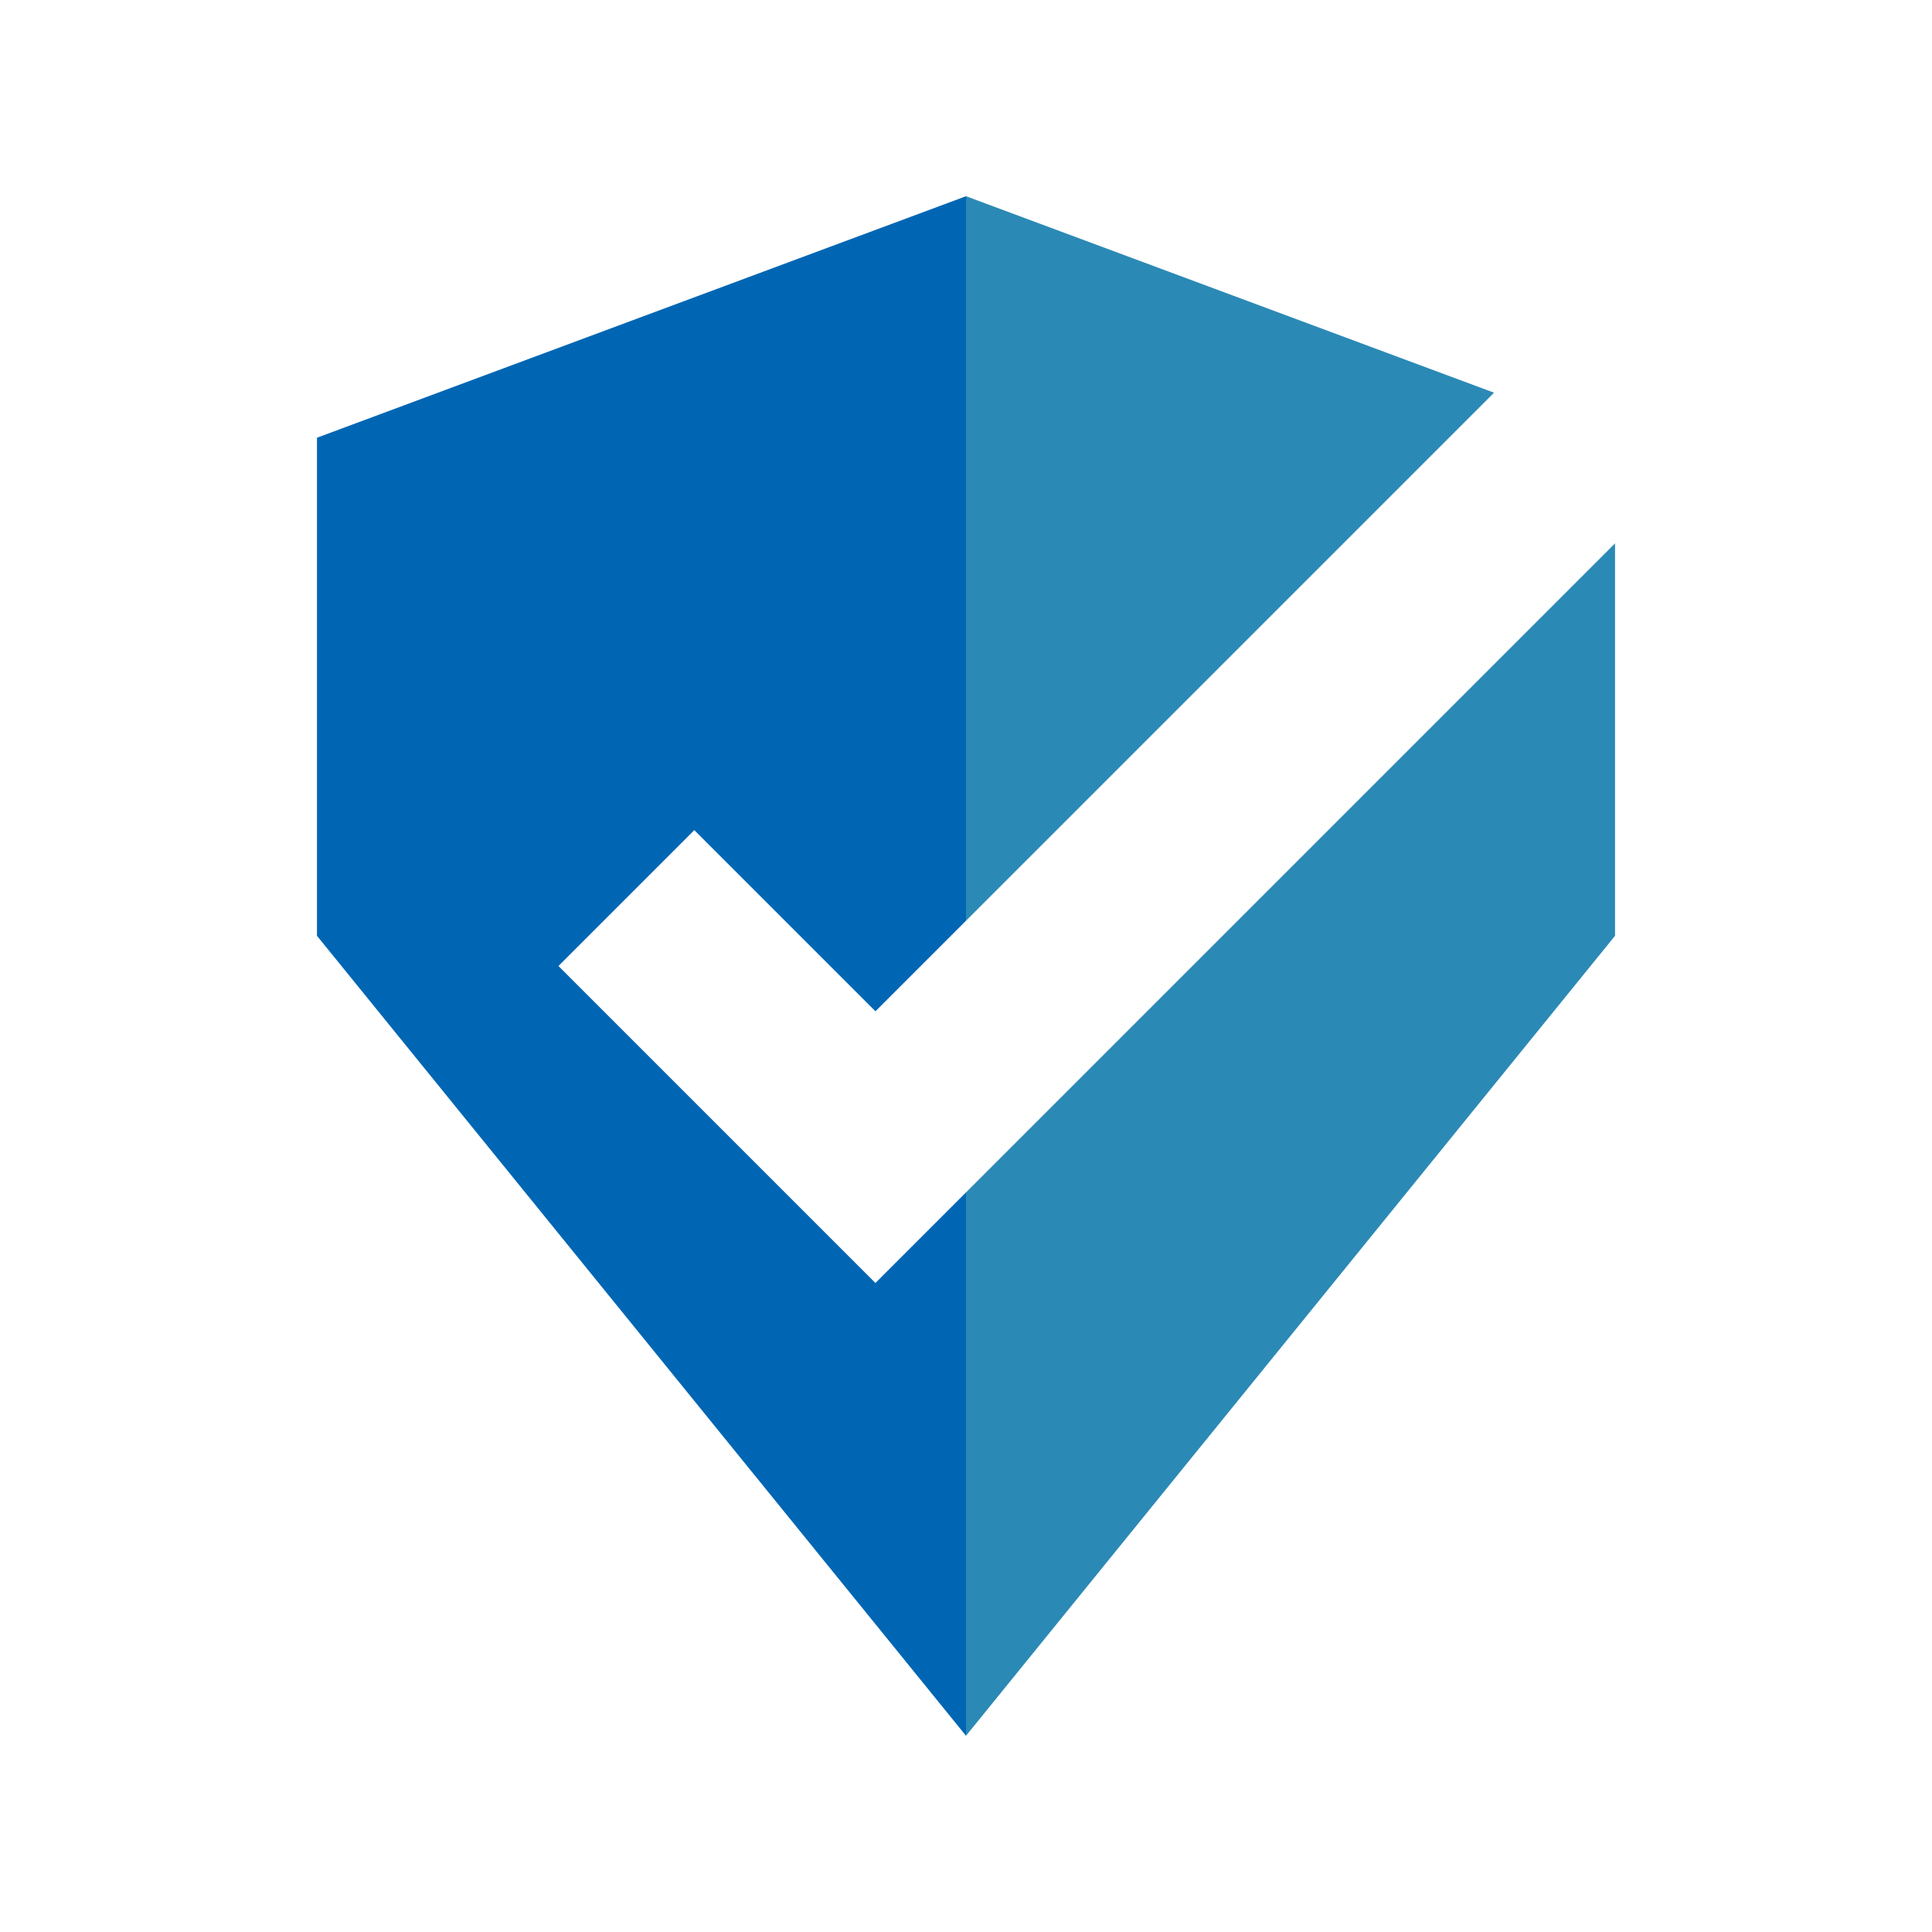
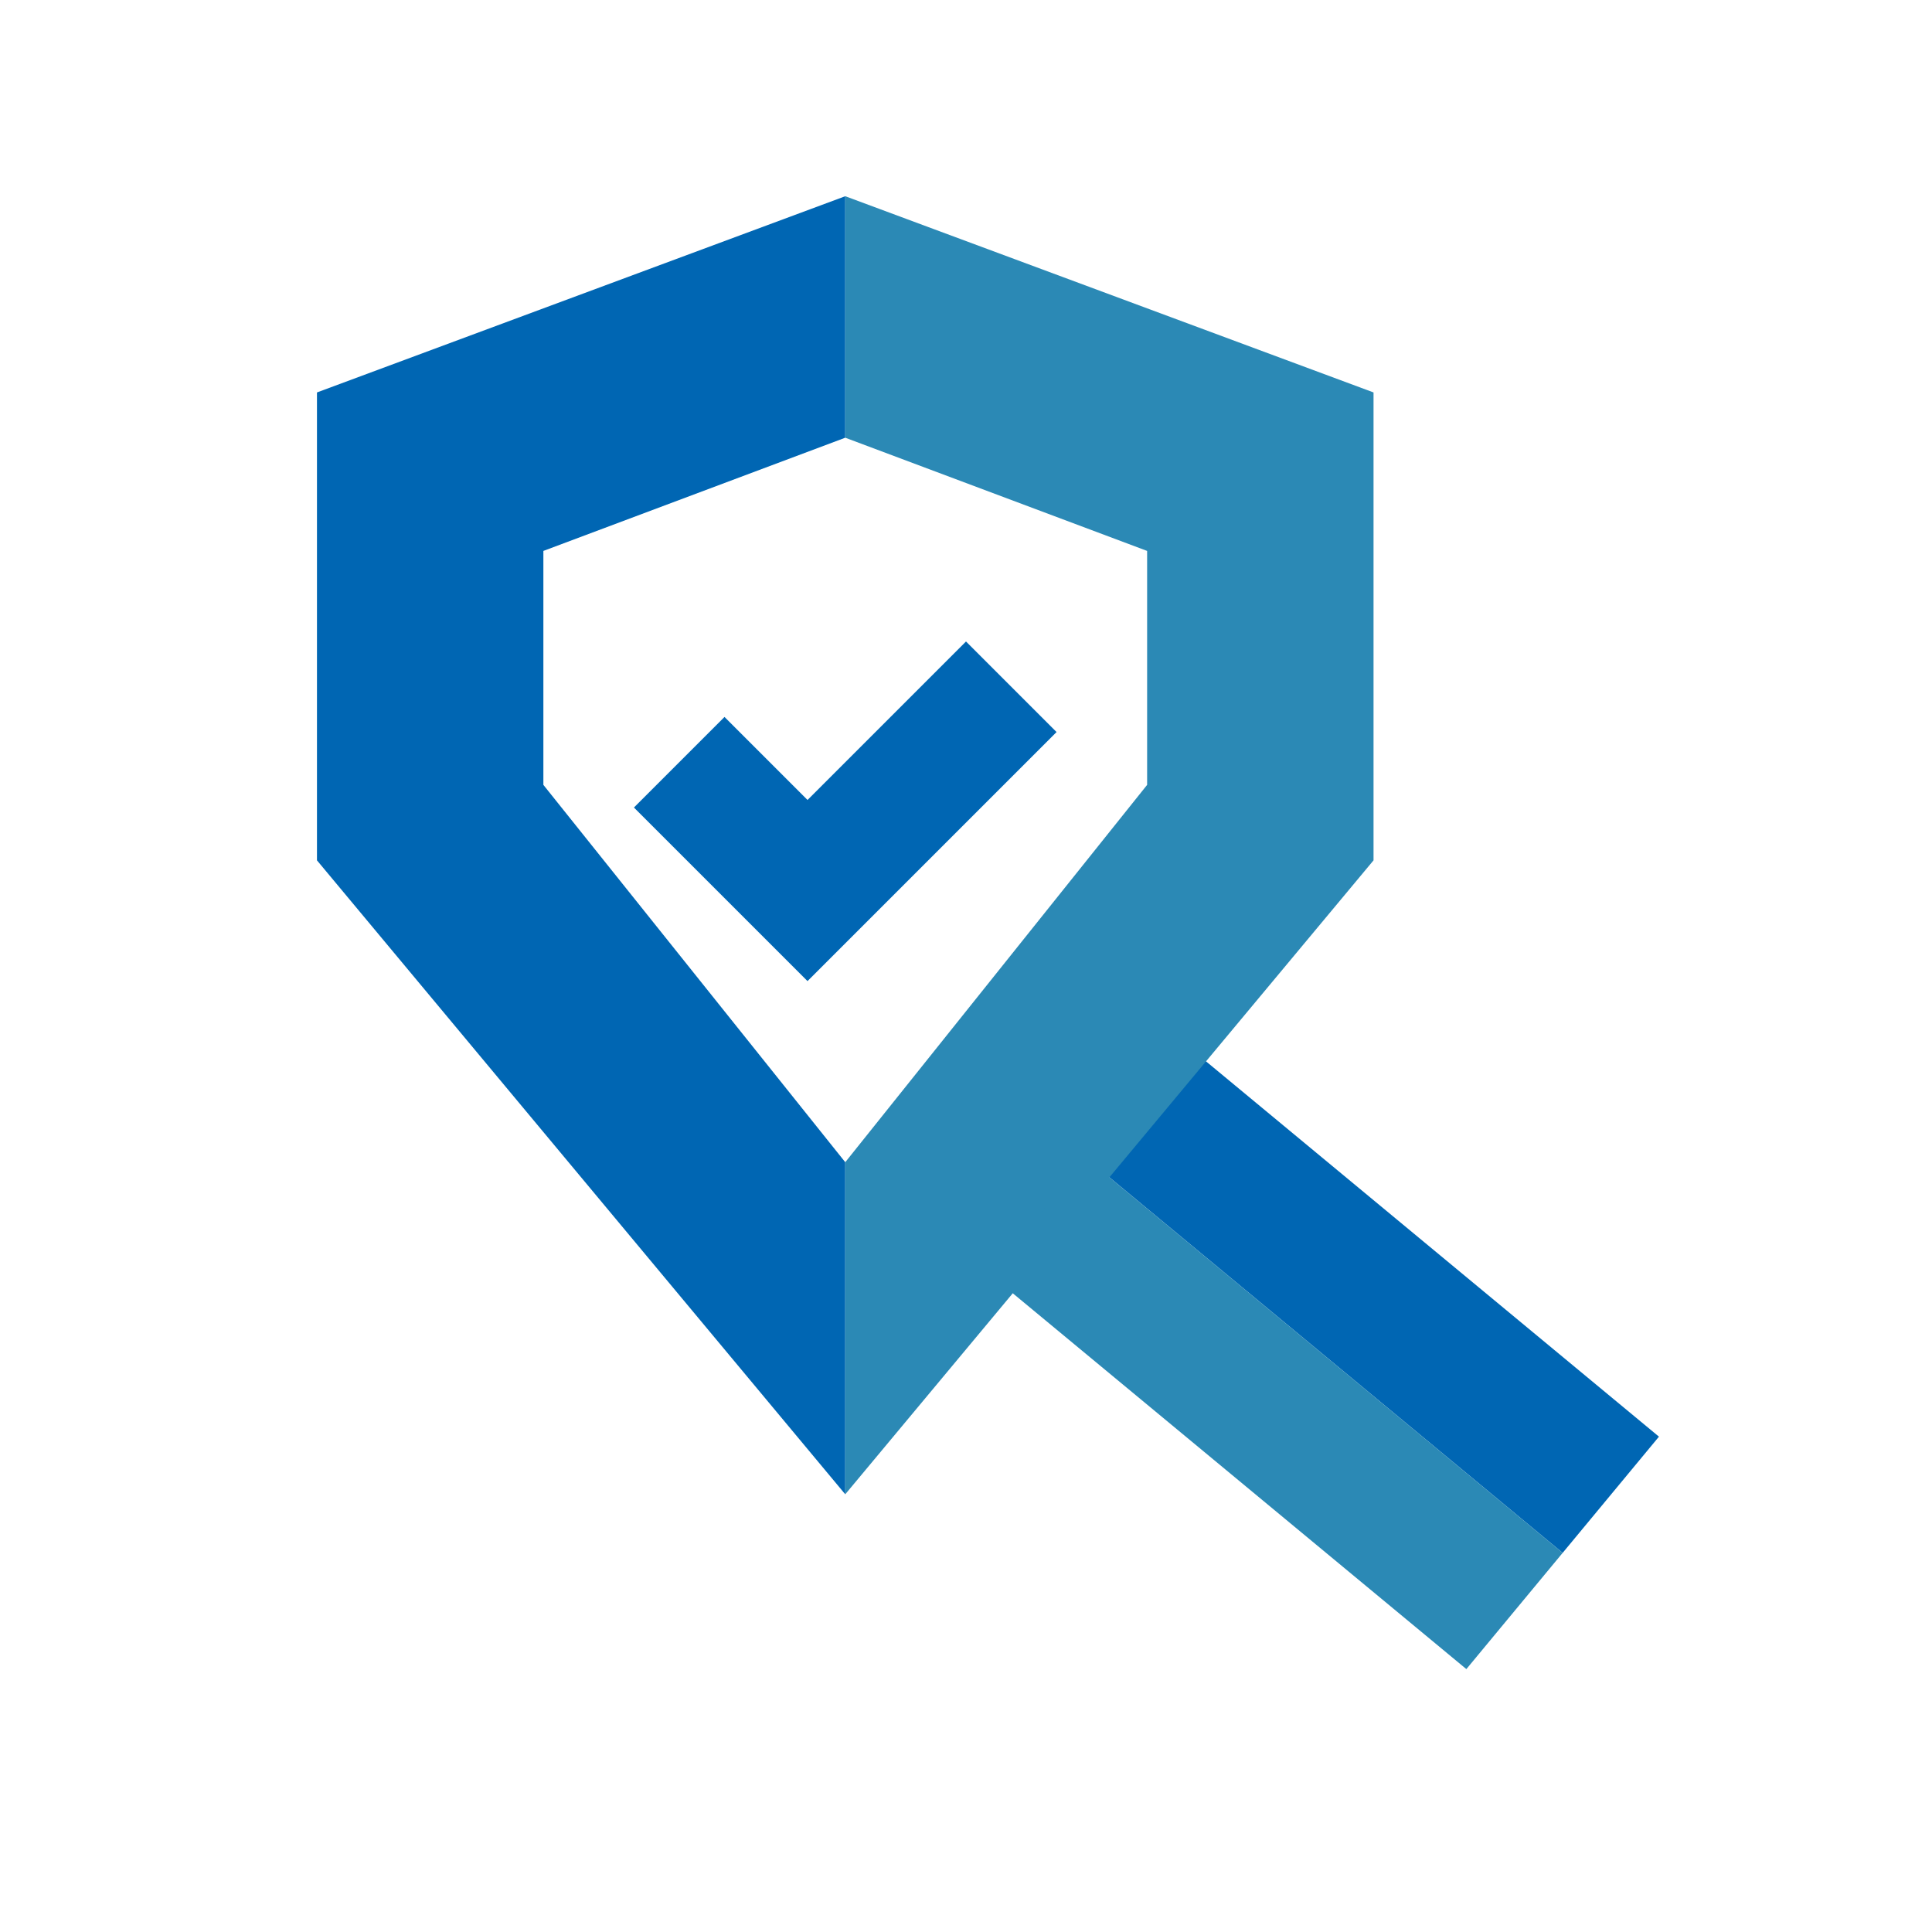
<svg xmlns="http://www.w3.org/2000/svg" width="256" height="256" viewBox="0 0 256 256" role="img">
-   <path data-part="body" fill="#0066B3" fill-rule="evenodd" d="M 128 26 L 128 230 L 42 124 L 42 58 Z M 74 128 L 92 110 L 116 134 L 128 122 L 128 158 L 116 170 Z" />
-   <polygon data-part="facet-1" fill="#2B89B5" points="128,26 197.966,52.034 128,122" />
-   <polygon data-part="facet-2" fill="#2B89B5" points="214,72 214,124 128,230 128,158" />
+   <path data-part="body" fill="#0066B3" fill-rule="evenodd" d="M 112 26 L 42 52 L 42 114 L 112 198 L 112 154 L 72 104 L 72 73 L 112 58 Z M 84 107 L 96 95 L 107 106 L 128 85 L 140 97 L 107 130 Z M 156.68 138.048 L 219.82 190.364 L 207.06 205.764 L 143.92 153.448 Z" />
+   <polygon data-part="facet-1" fill="#2B89B5" points="112,26 182,52 182,114 112,198 112,154 152,104 152,73 112,58" />
+   <polygon data-part="facet-2" fill="#2B89B5" points="143.92,153.448 207.06,205.764 194.3,221.164 131.16,168.848" />
</svg>
